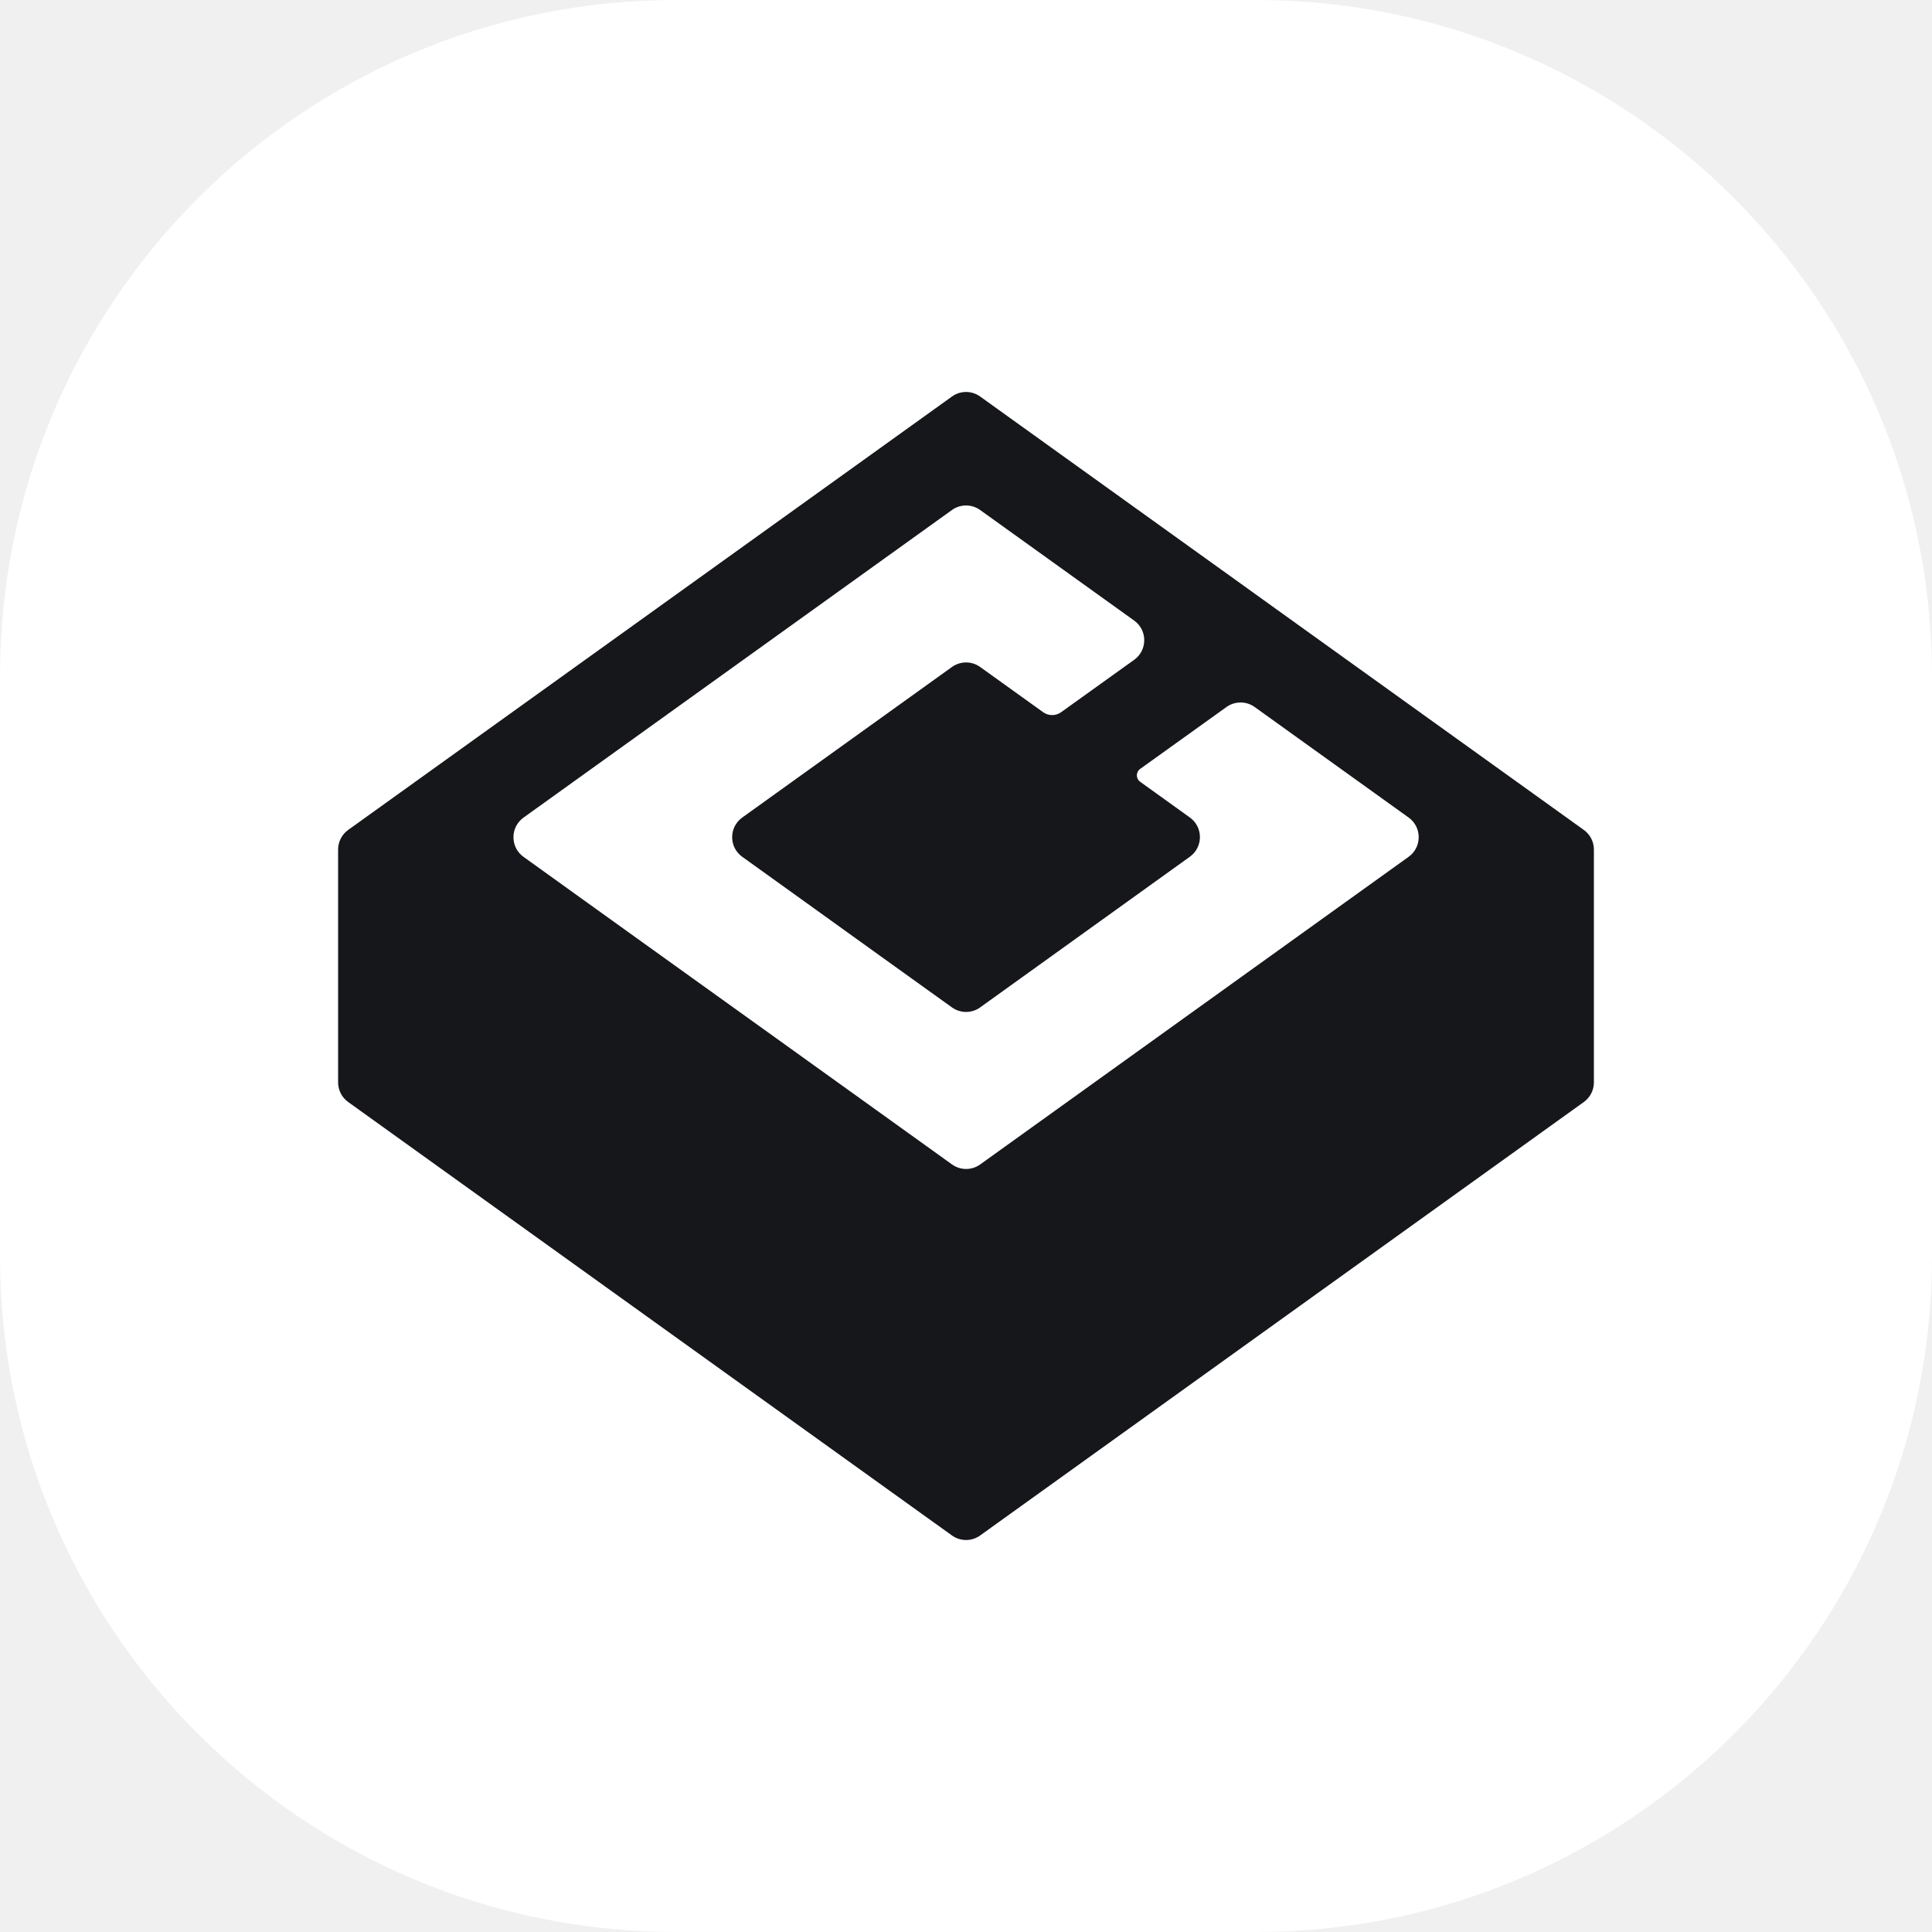
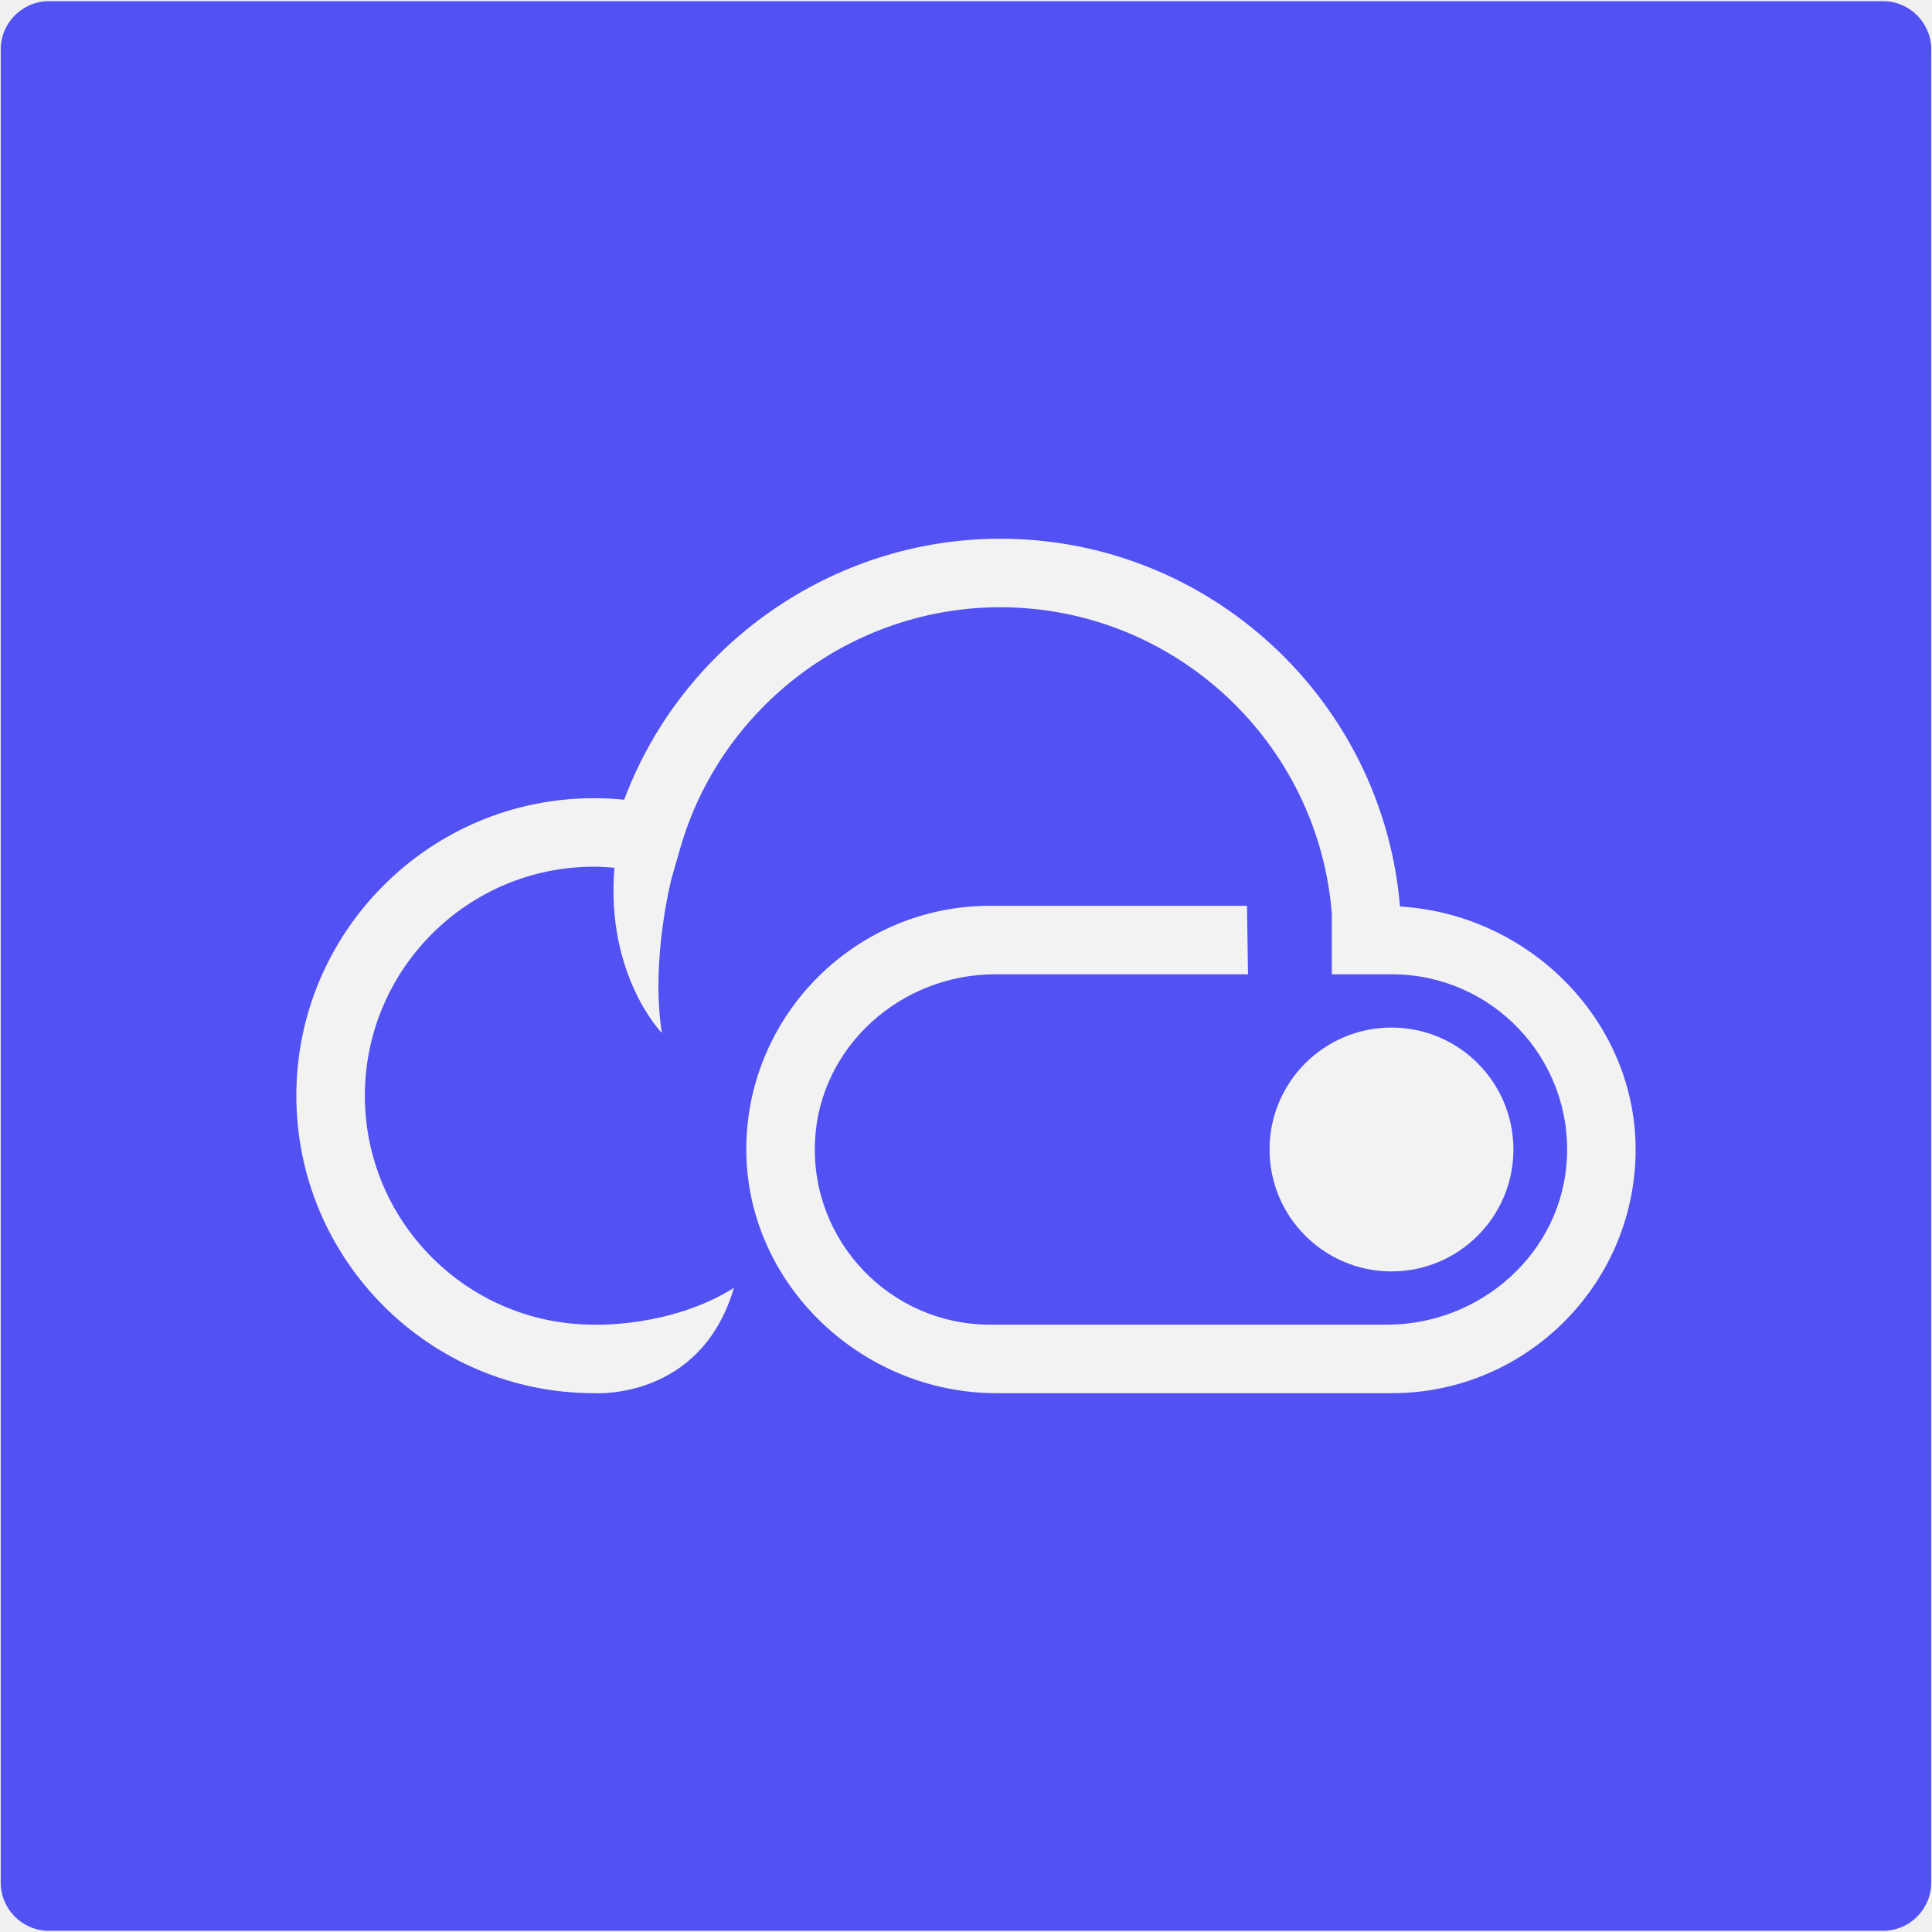
- <svg xmlns="http://www.w3.org/2000/svg" version="1.1" width="1000" height="1000">
-   <g clip-path="url(#SvgjsClipPath1010)">
-     <rect width="1000" height="1000" fill="#ffffff" />
-     <g transform="matrix(12.5,0,0,12.5,150,150)">
-       <svg version="1.1" width="56" height="56">
-         <svg width="56" height="56" viewBox="0 0 56 56" fill="none">
-           <path d="M41 13.333L39.368 12.16L28.585 4.419C28.237 4.168 27.767 4.168 27.419 4.419L2.417 22.366C2.155 22.554 2 22.856 2 23.178V32.819C2 33.142 2.155 33.444 2.417 33.632L27.419 51.581C27.767 51.831 28.237 51.831 28.585 51.581L53.583 33.632C53.845 33.444 54 33.142 54 32.819V23.178C54 22.856 53.845 22.554 53.583 22.366L41 13.333ZM27.419 9.118C27.767 8.868 28.237 8.868 28.585 9.118L34.964 13.697C35.52 14.096 35.52 14.923 34.963 15.322L31.938 17.491C31.716 17.65 31.417 17.65 31.195 17.491L28.585 15.618C28.237 15.368 27.767 15.368 27.419 15.618L18.734 21.853C18.178 22.252 18.178 23.079 18.734 23.478L21.166 25.224L24.438 27.576L27.419 29.715C27.767 29.965 28.237 29.965 28.585 29.715L37.27 23.475C37.825 23.076 37.825 22.25 37.27 21.851L35.212 20.372C35.029 20.241 35.03 19.97 35.212 19.839L38.787 17.275C39.136 17.026 39.605 17.026 39.953 17.276L46.329 21.853C46.884 22.252 46.884 23.079 46.329 23.478L43.302 25.651L28.587 36.217C28.239 36.467 27.77 36.467 27.421 36.217L19.91 30.825L16.638 28.478L12.703 25.654L9.677 23.48C9.122 23.081 9.122 22.254 9.678 21.855L27.419 9.118Z" fill="#16171B" />
-         </svg>
-       </svg>
-     </g>
+ <svg xmlns="http://www.w3.org/2000/svg" viewBox="0 0 1000 1000">
+   <defs />
+   <g>
+     <rect x=".38" y=".61" width="999.23" height="998.78" rx="25" ry="25" fill="#5151f4" />
+     <circle fill="#f2f2f2" cx="720.23" cy="594.97" r="63.11" />
+     <path fill="#f2f2f2" d="M724.63 469.21c-8.86-106.45-98.25-190.37-206.95-190.37-86.72 0-164.61 54.83-194.61 135.11-5.22-.53-10.47-.8-15.71-.8-84.9 0-153.97 69.07-153.97 153.98S222.46 721.1 307.36 721.1c0 0 55.29 4.04 72.52-54.5-32.98 20.7-72.52 19.04-72.52 19.04-65.34 0-118.51-53.16-118.51-118.51s53.16-118.52 118.51-118.52c3.55 0 7.11.23 10.65.55-4.54 55.78 24.57 85.52 24.57 85.52-5.97-37.78 5.07-80.22 5.07-80.22l4.56-15.78c21.16-73.23 89.2-124.37 165.46-124.37 90.44 0 164.77 70.08 171.69 158.77v31.22h31.11c51.51 0 93.13 43.18 90.56 95.24-2.4 48.71-44.42 86.11-93.19 86.11H512.43c-51.52 0-93.14-43.19-90.57-95.25 2.41-48.71 44.43-86.1 93.2-86.1h130.91l-.53-35.46H512.42c-68.84 0-124.97 55.43-126.12 124-1.18 70.54 58.9 128.27 129.45 128.27h204.71c68.84 0 124.97-55.42 126.12-123.99 1.14-68.02-54.72-123.97-121.96-127.9Z" />
  </g>
-   <defs>
-     <clipPath id="SvgjsClipPath1010">
-       <rect width="1000" height="1000" x="0" y="0" rx="350" ry="350" />
-     </clipPath>
-   </defs>
</svg>
